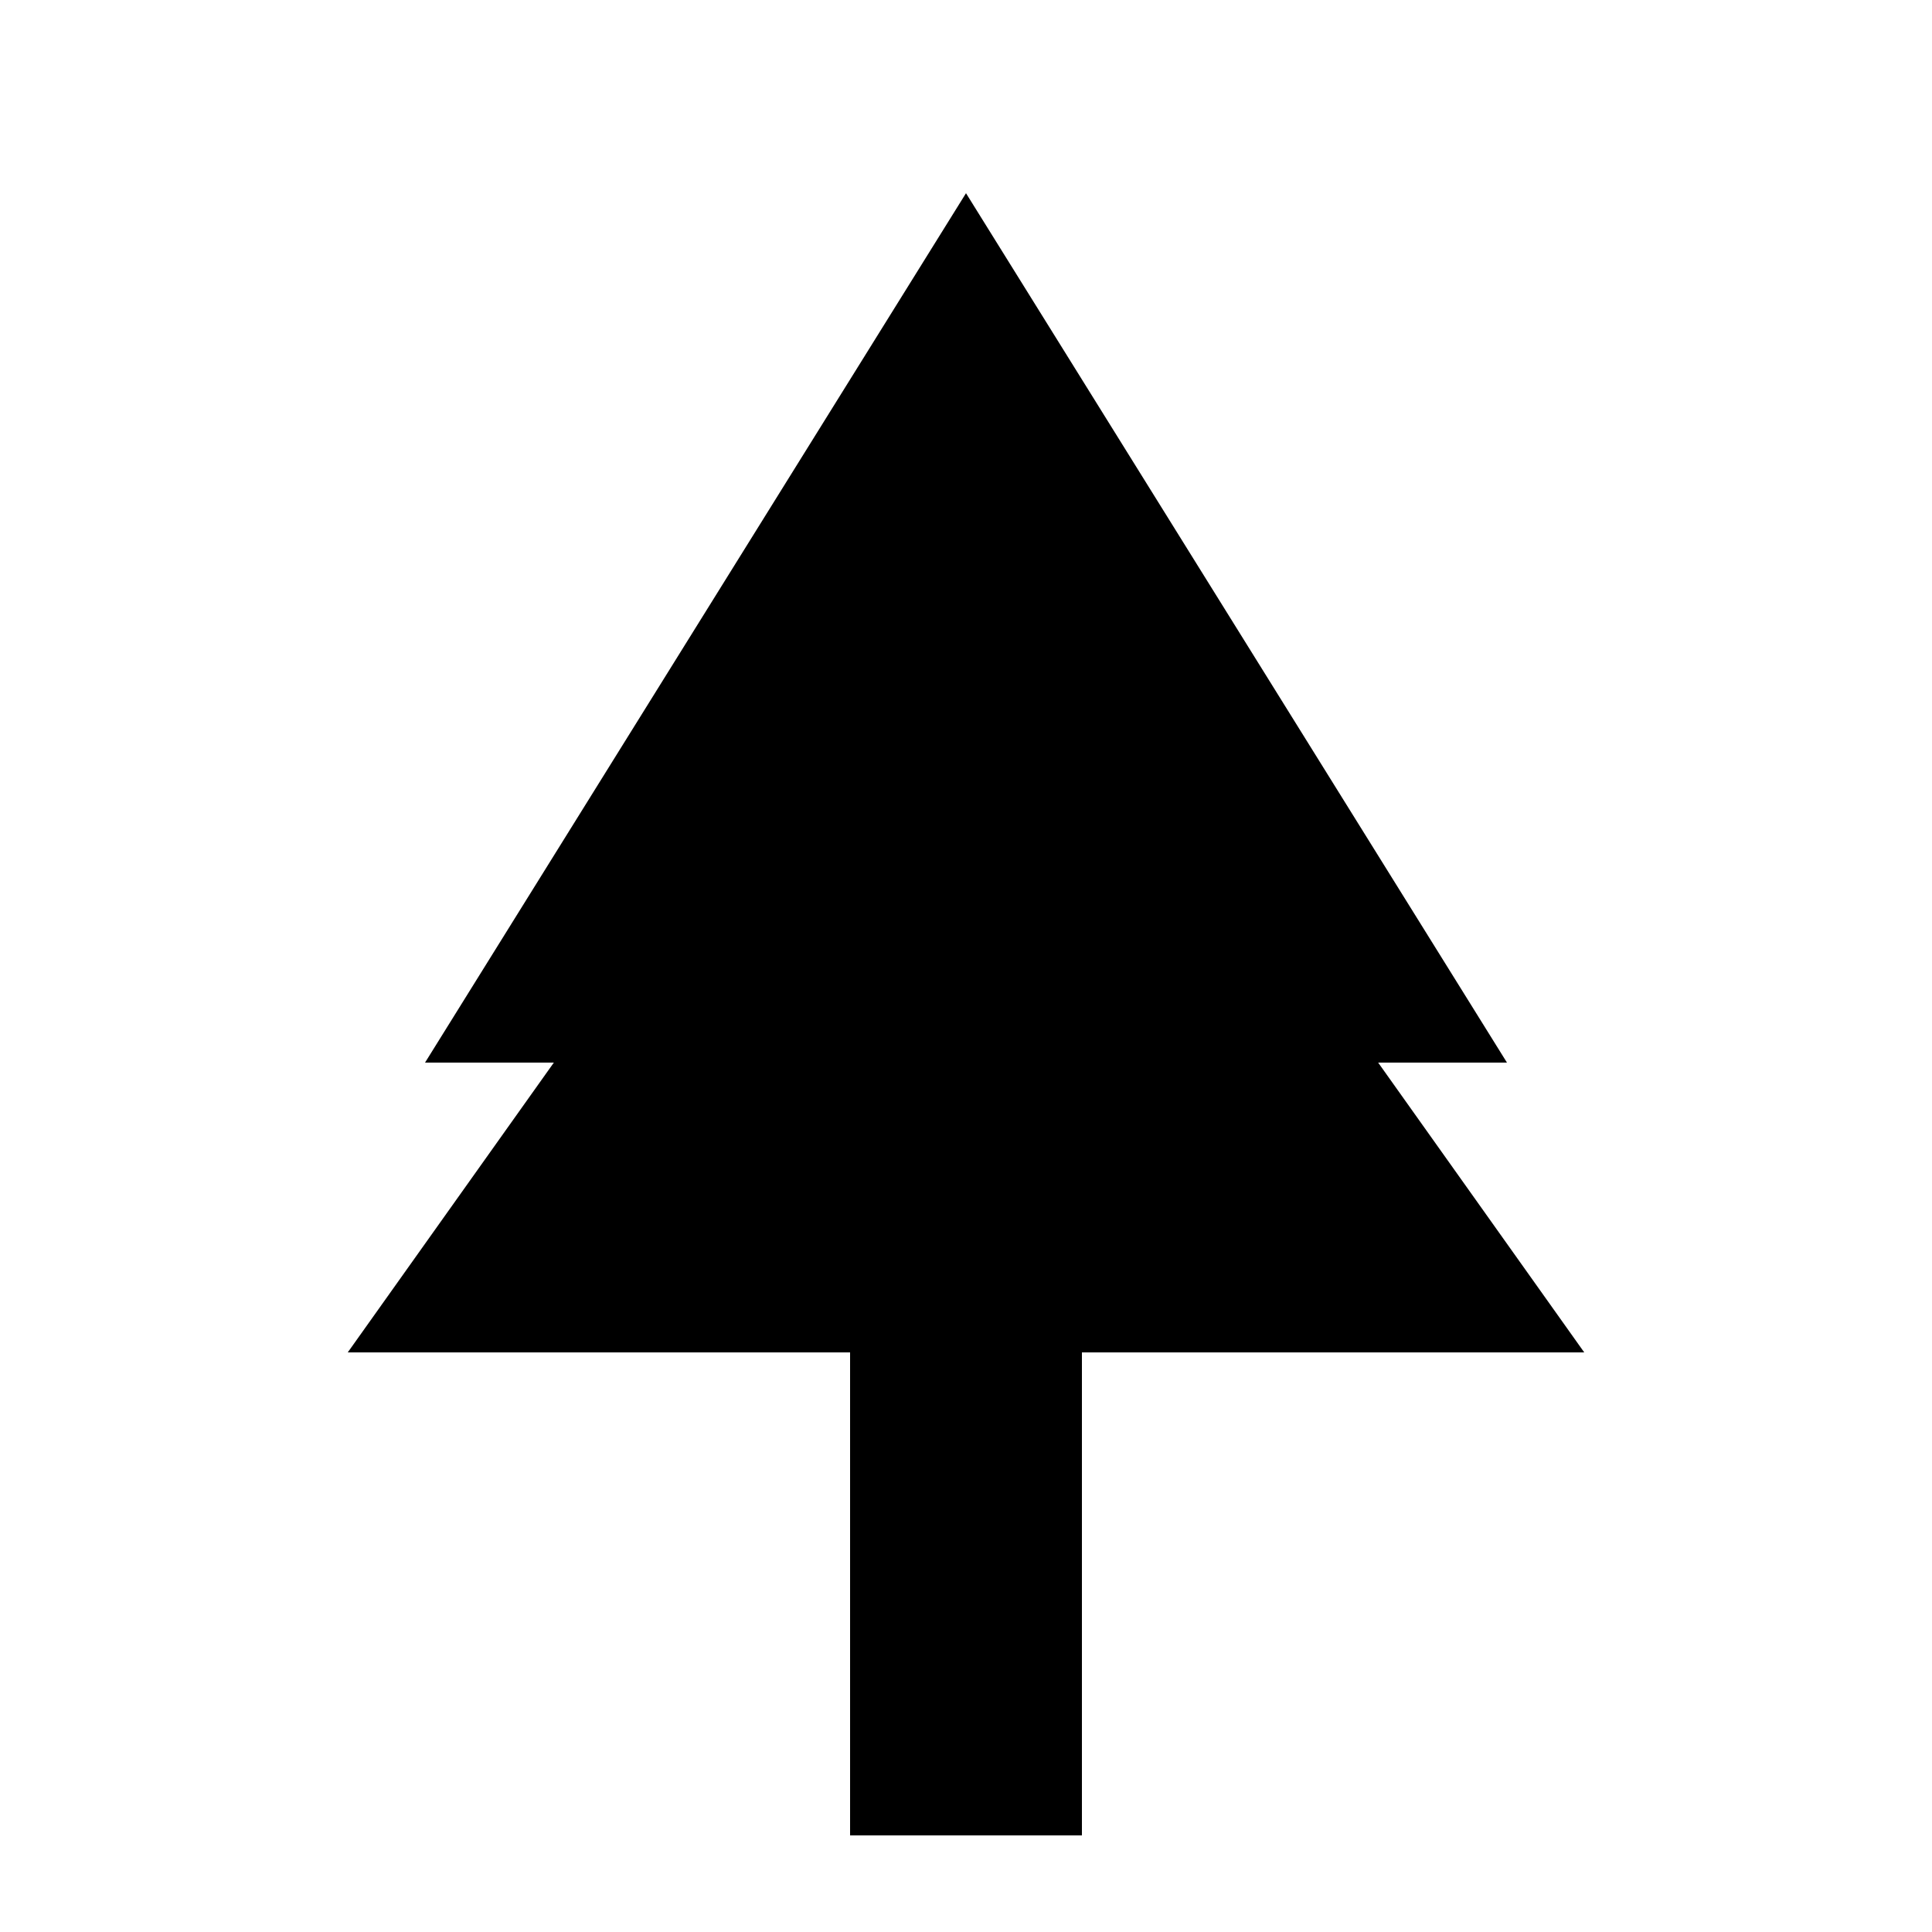
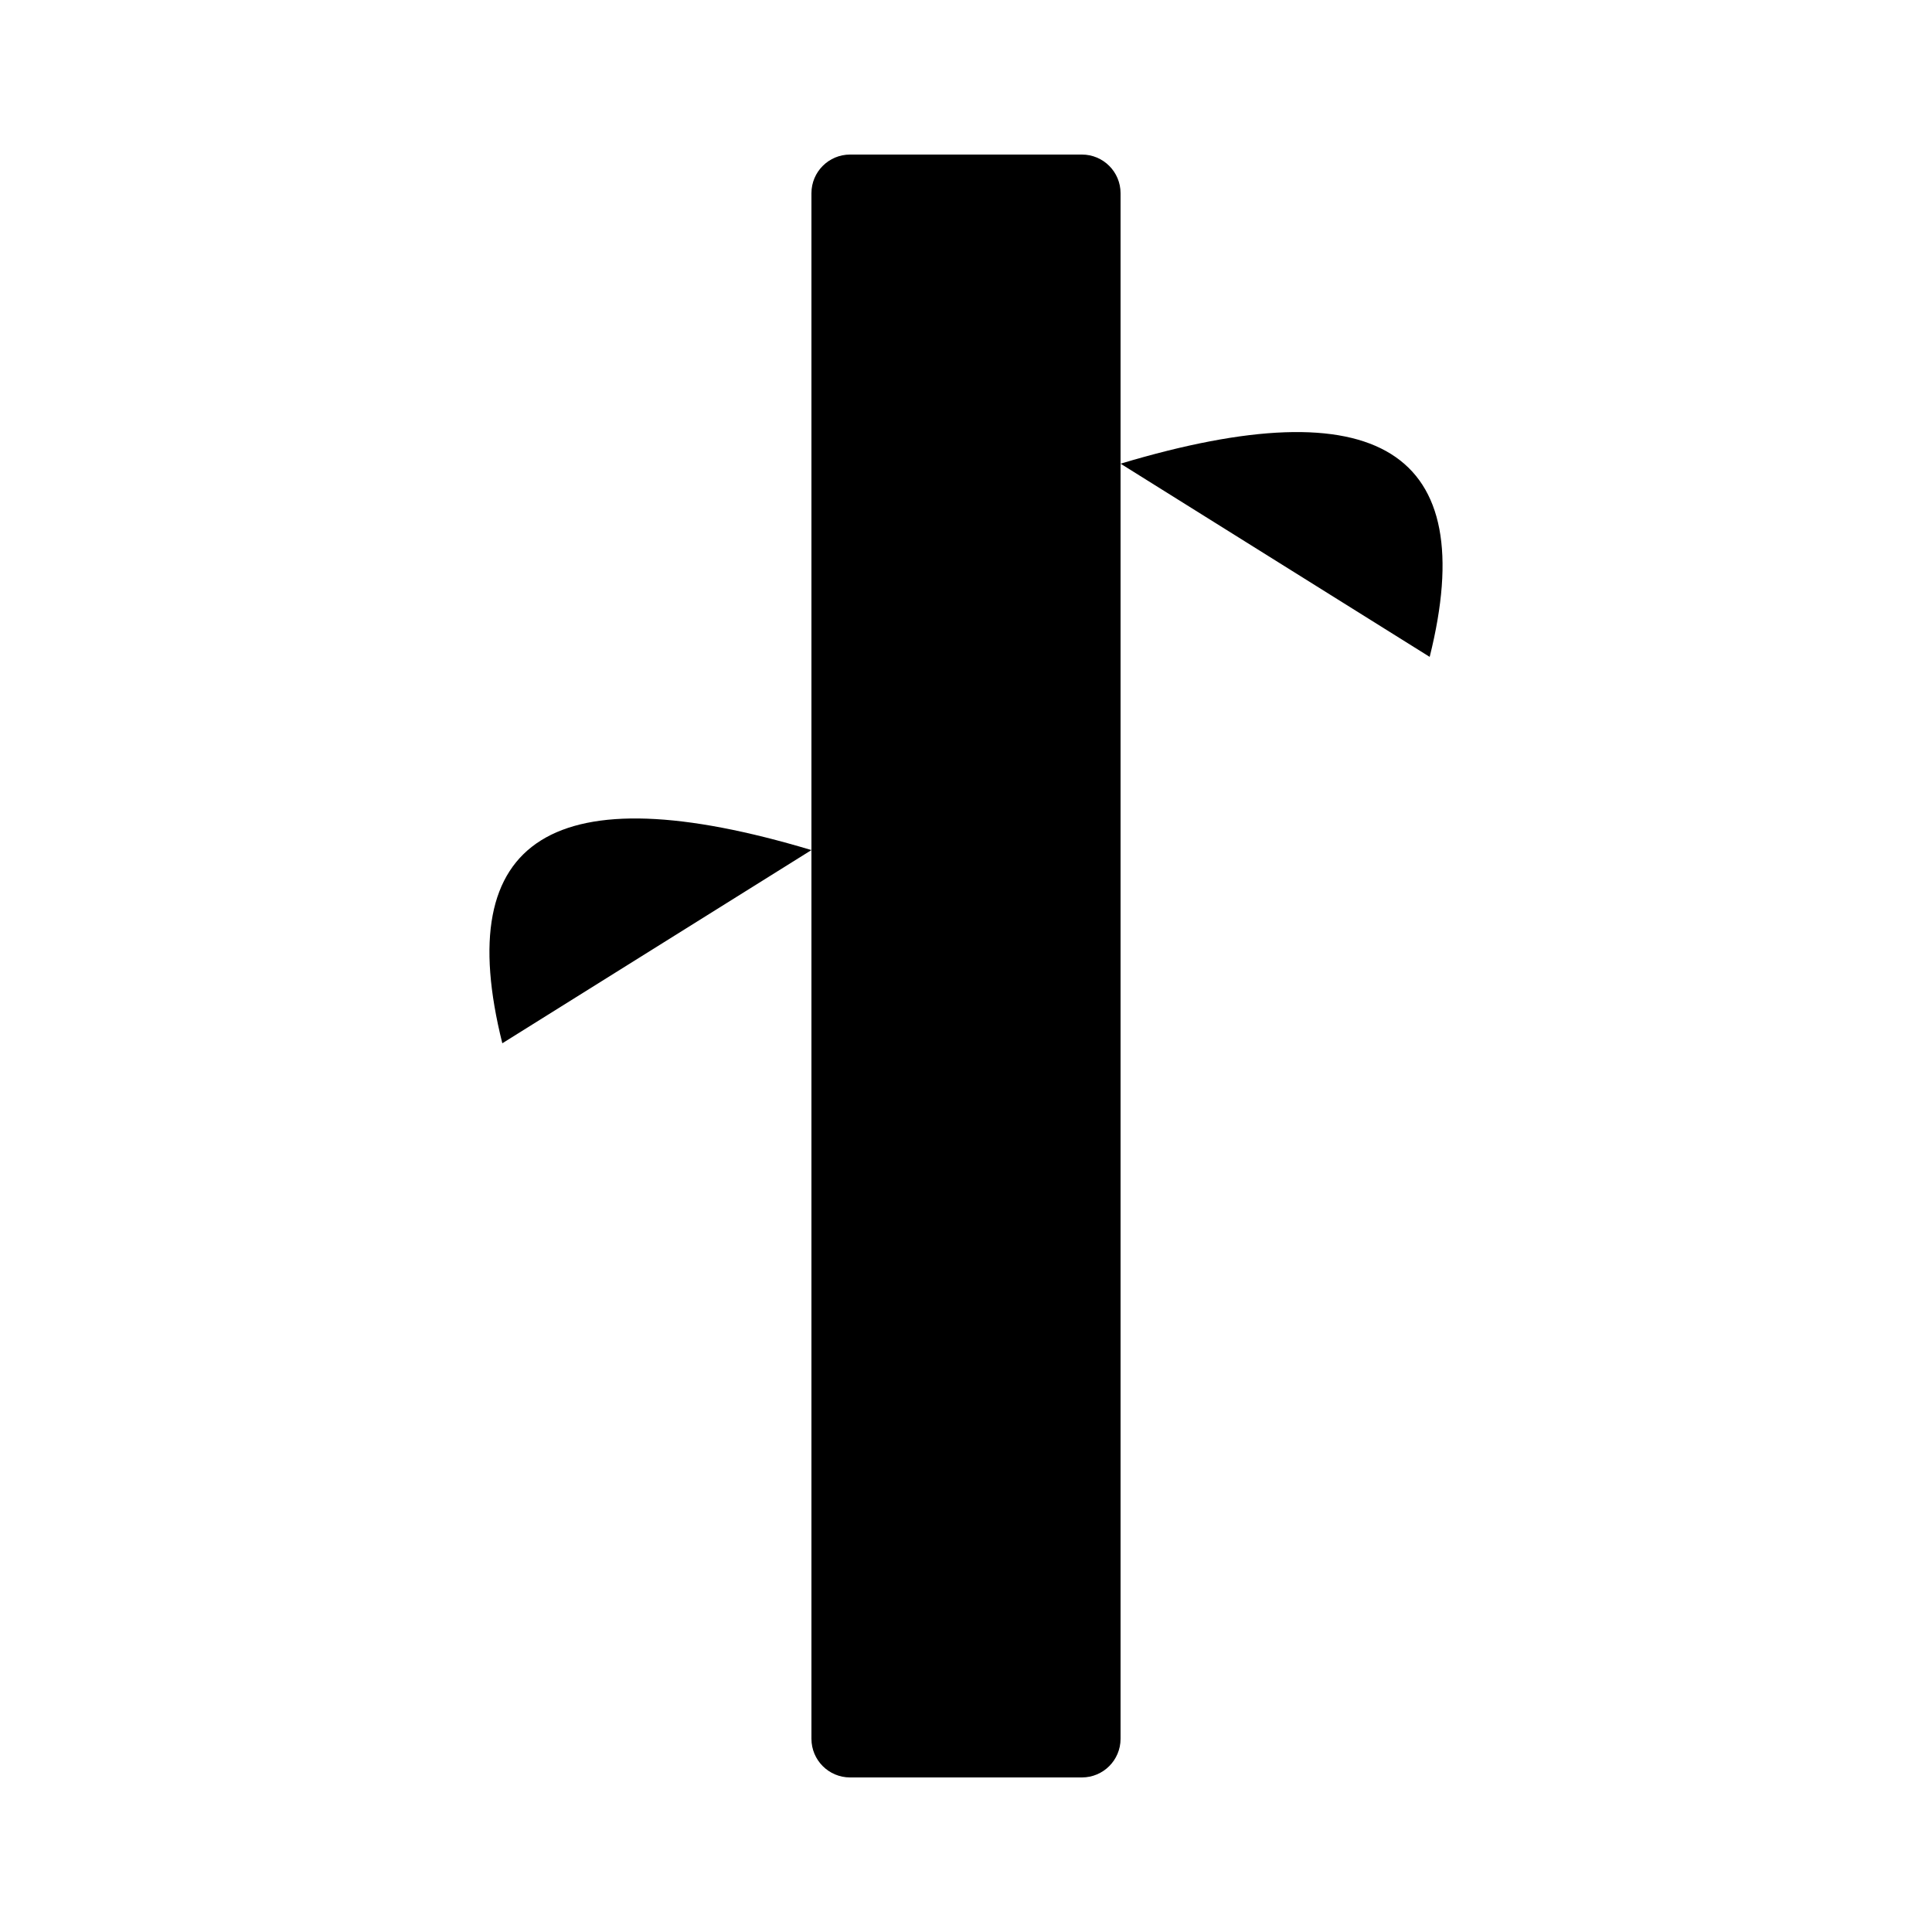
<svg xmlns="http://www.w3.org/2000/svg" viewBox="0 0 100 100">
  <g fill="#000">
-     <rect x="44" y="55" width="12" height="40" rx="0" />
-     <path d="M50 10 L78 55 H22 Z" />
-     <path d="M50 25 L82 70 H18 Z" />
+     <rect x="42" y="8" width="16" height="84" rx="2" />
+     <path d="M42 28 H58 M42 48 H58 M42 68 H58" />
+     <path d="M58 24 Q78 18 74 34" />
+     <path d="M42 44 Q22 38 26 54" />
  </g>
</svg>
